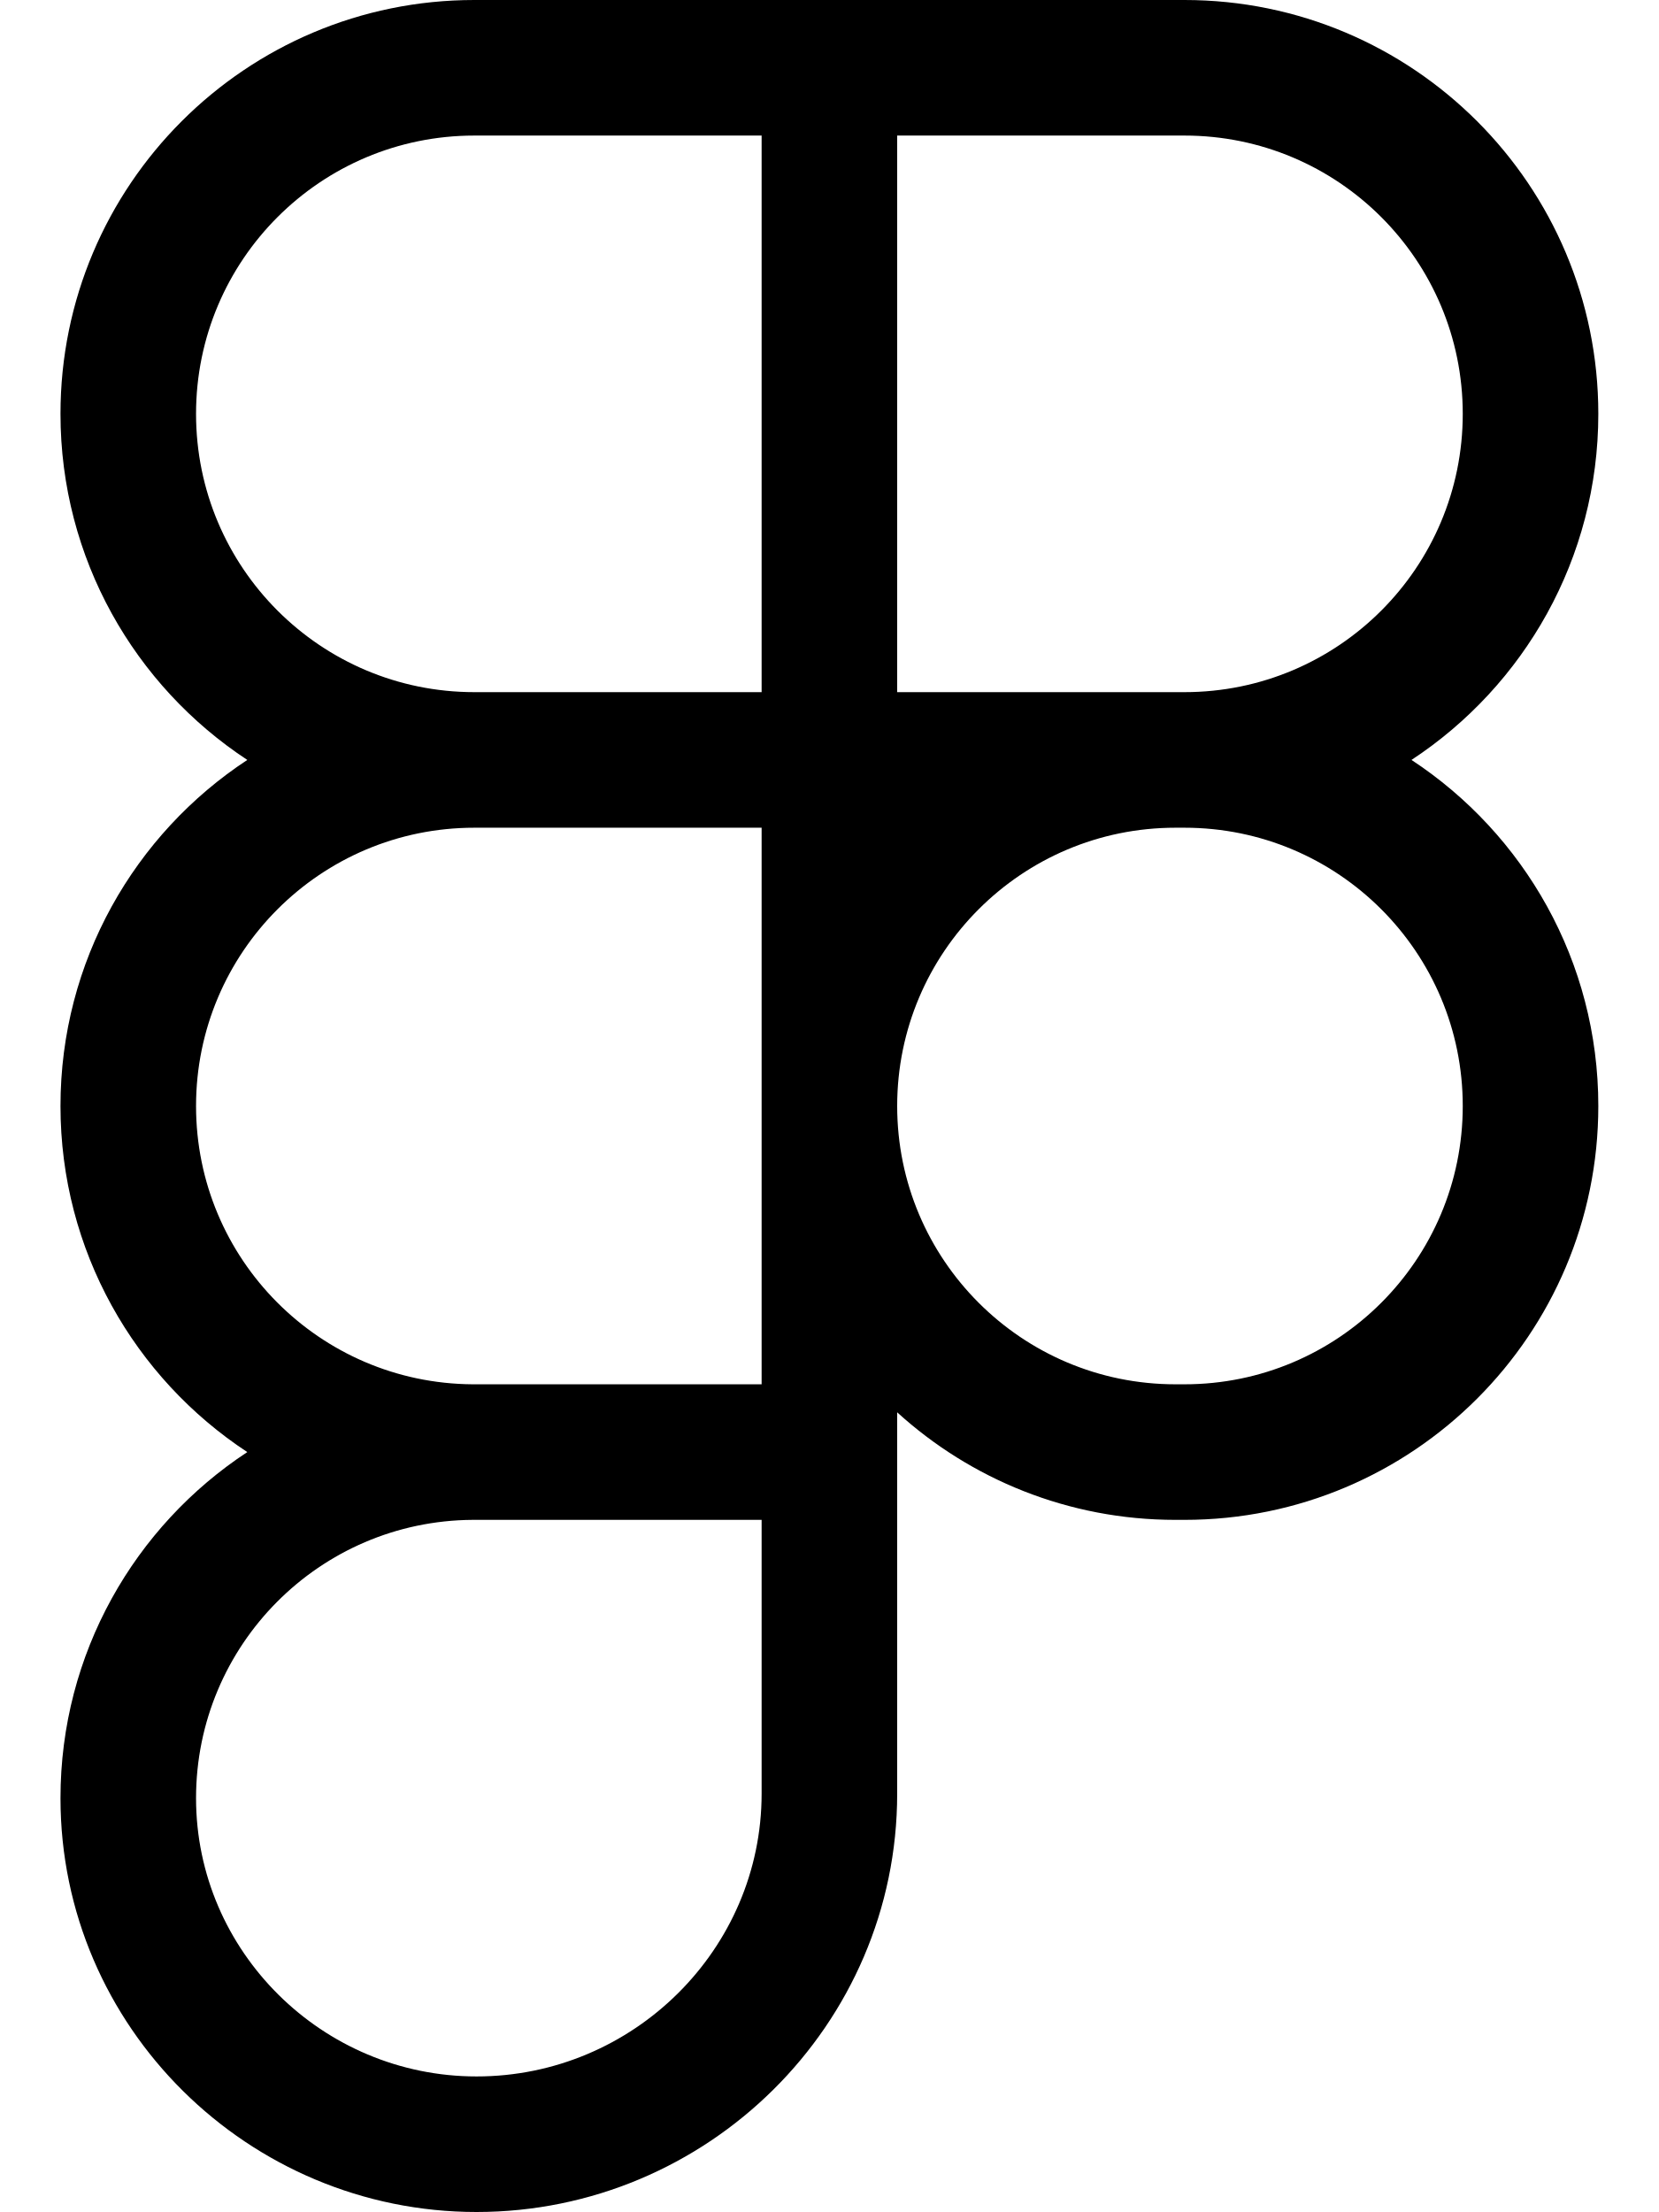
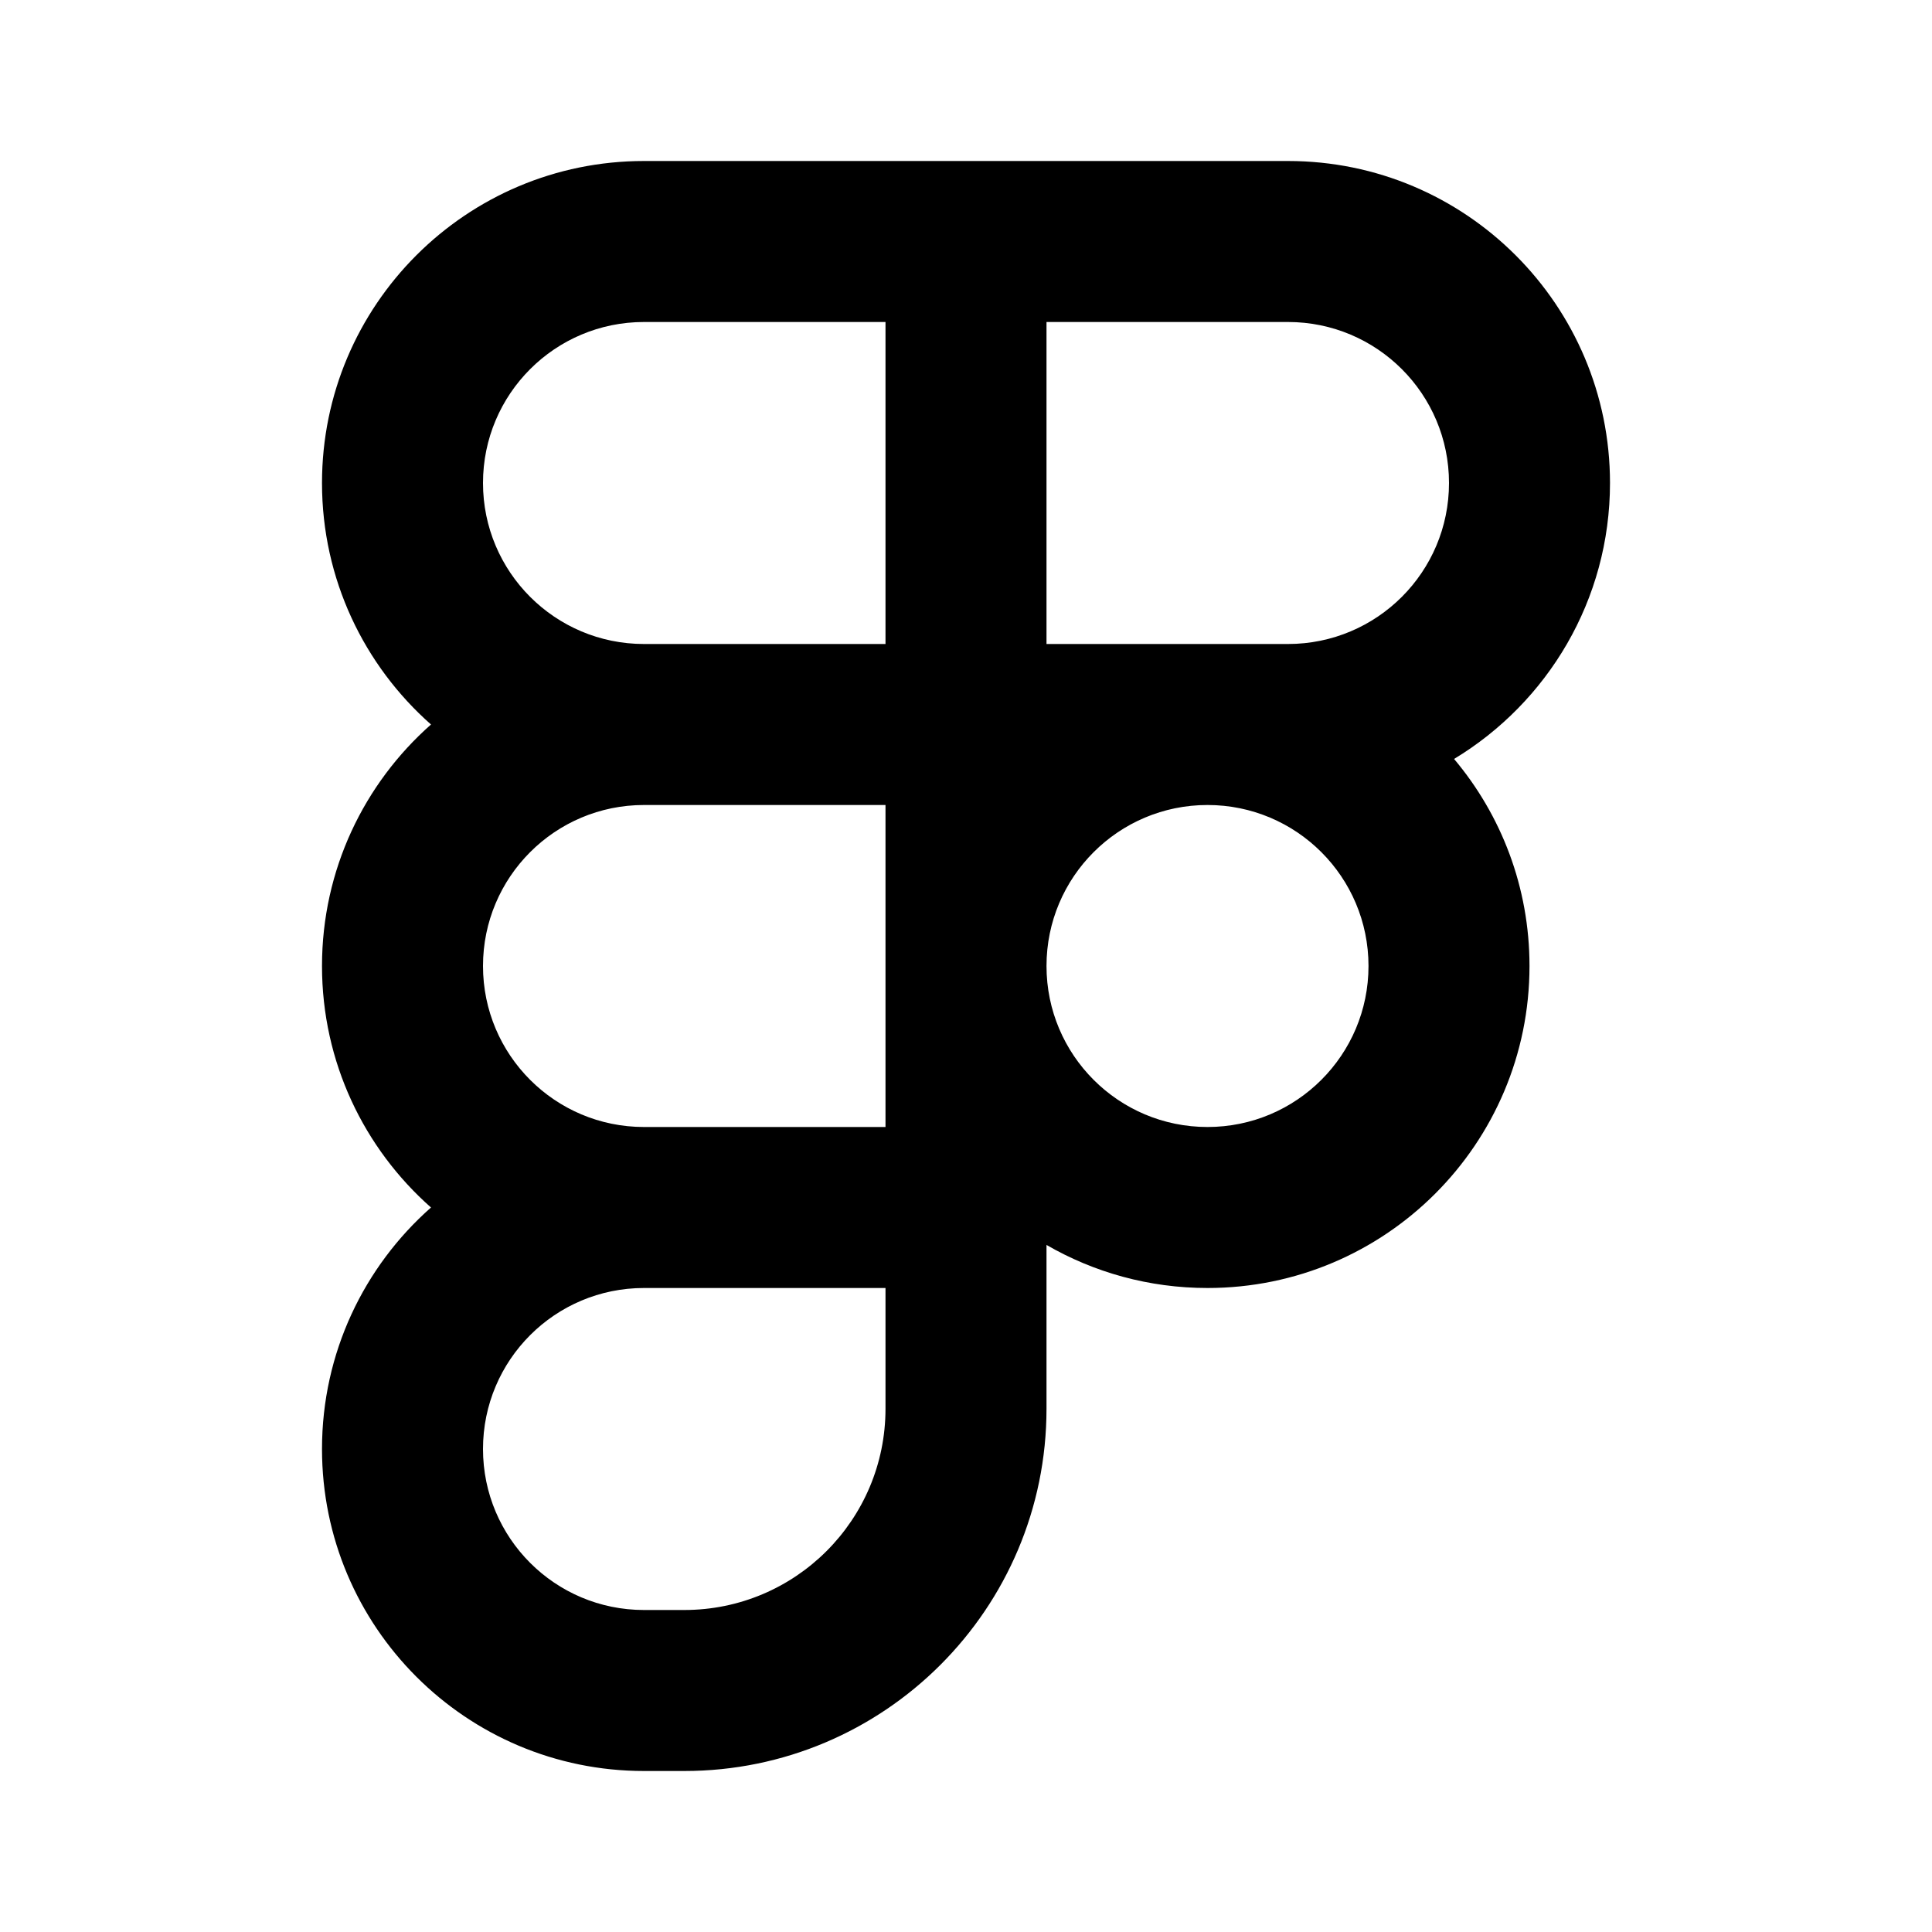
- <svg xmlns="http://www.w3.org/2000/svg" viewBox="0 0 384 512">
-   <path d="M14 95.792C14 42.888 56.888 0 109.793 0h164.368c52.905 0 95.793 42.888 95.793 95.792 0 33.5-17.196 62.984-43.243 80.105 26.047 17.122 43.243 46.605 43.243 80.105 0 52.905-42.888 95.793-95.793 95.793h-2.08c-24.802 0-47.403-9.426-64.415-24.891v88.263c0 53.61-44.009 96.833-97.357 96.833C57.536 512 14 469.243 14 416.207c0-33.498 17.195-62.98 43.24-80.102C31.193 318.983 14 289.5 14 256.002c0-33.5 17.196-62.983 43.242-80.105C31.197 158.776 14 129.292 14 95.792Zm162.288 95.795h-66.495c-35.576 0-64.415 28.84-64.415 64.415 0 35.438 28.617 64.192 64.003 64.414l.412-.001h66.495V191.587Zm31.378 64.415c0 35.575 28.839 64.415 64.415 64.415h2.08c35.576 0 64.415-28.84 64.415-64.415s-28.839-64.415-64.415-64.415h-2.08c-35.576 0-64.415 28.84-64.415 64.415Zm-97.873 95.793-.412-.001c-35.386.221-64.003 28.975-64.003 64.413 0 35.445 29.225 64.415 64.931 64.415 36.282 0 65.979-29.436 65.979-65.455v-63.372h-66.495Zm0-320.417c-35.576 0-64.415 28.84-64.415 64.414 0 35.576 28.84 64.415 64.415 64.415h66.495V31.377h-66.495Zm97.873 128.829h66.495c35.576 0 64.415-28.839 64.415-64.415 0-35.575-28.839-64.414-64.415-64.414h-66.495v128.829Z" />
+ <svg xmlns="http://www.w3.org/2000/svg" width="24" height="24" viewBox="0 0 24 24" fill="none">
+   <path fill-rule="evenodd" clip-rule="evenodd" d="M13 17.5C13 19.985 10.985 22 8.5 22H8C5.791 22 4 20.209 4 18C4 16.805 4.524 15.733 5.354 15C4.524 14.267 4 13.195 4 12C4 10.805 4.524 9.733 5.354 9C4.524 8.267 4 7.195 4 6C4 3.791 5.791 2 8 2H16C18.209 2 20 3.791 20 6C20 7.454 19.224 8.727 18.063 9.428C18.648 10.123 19 11.02 19 12C19 14.209 17.209 16 15 16C14.271 16 13.588 15.805 13 15.465V17.5ZM11 4H8C6.895 4 6 4.895 6 6C6 7.105 6.895 8 8 8H11V4ZM8 16C6.895 16 6 16.895 6 18C6 19.105 6.895 20 8 20H8.5C9.881 20 11 18.881 11 17.5V16H8ZM11 10V14H8C6.895 14 6 13.105 6 12C6 10.895 6.895 10 8 10H11ZM13 12C13 10.895 13.895 10 15 10C16.105 10 17 10.895 17 12C17 13.105 16.105 14 15 14C13.895 14 13 13.105 13 12ZM16 8H13V4H16C17.105 4 18 4.895 18 6C18 7.105 17.105 8 16 8Z" fill="black" />
</svg>
